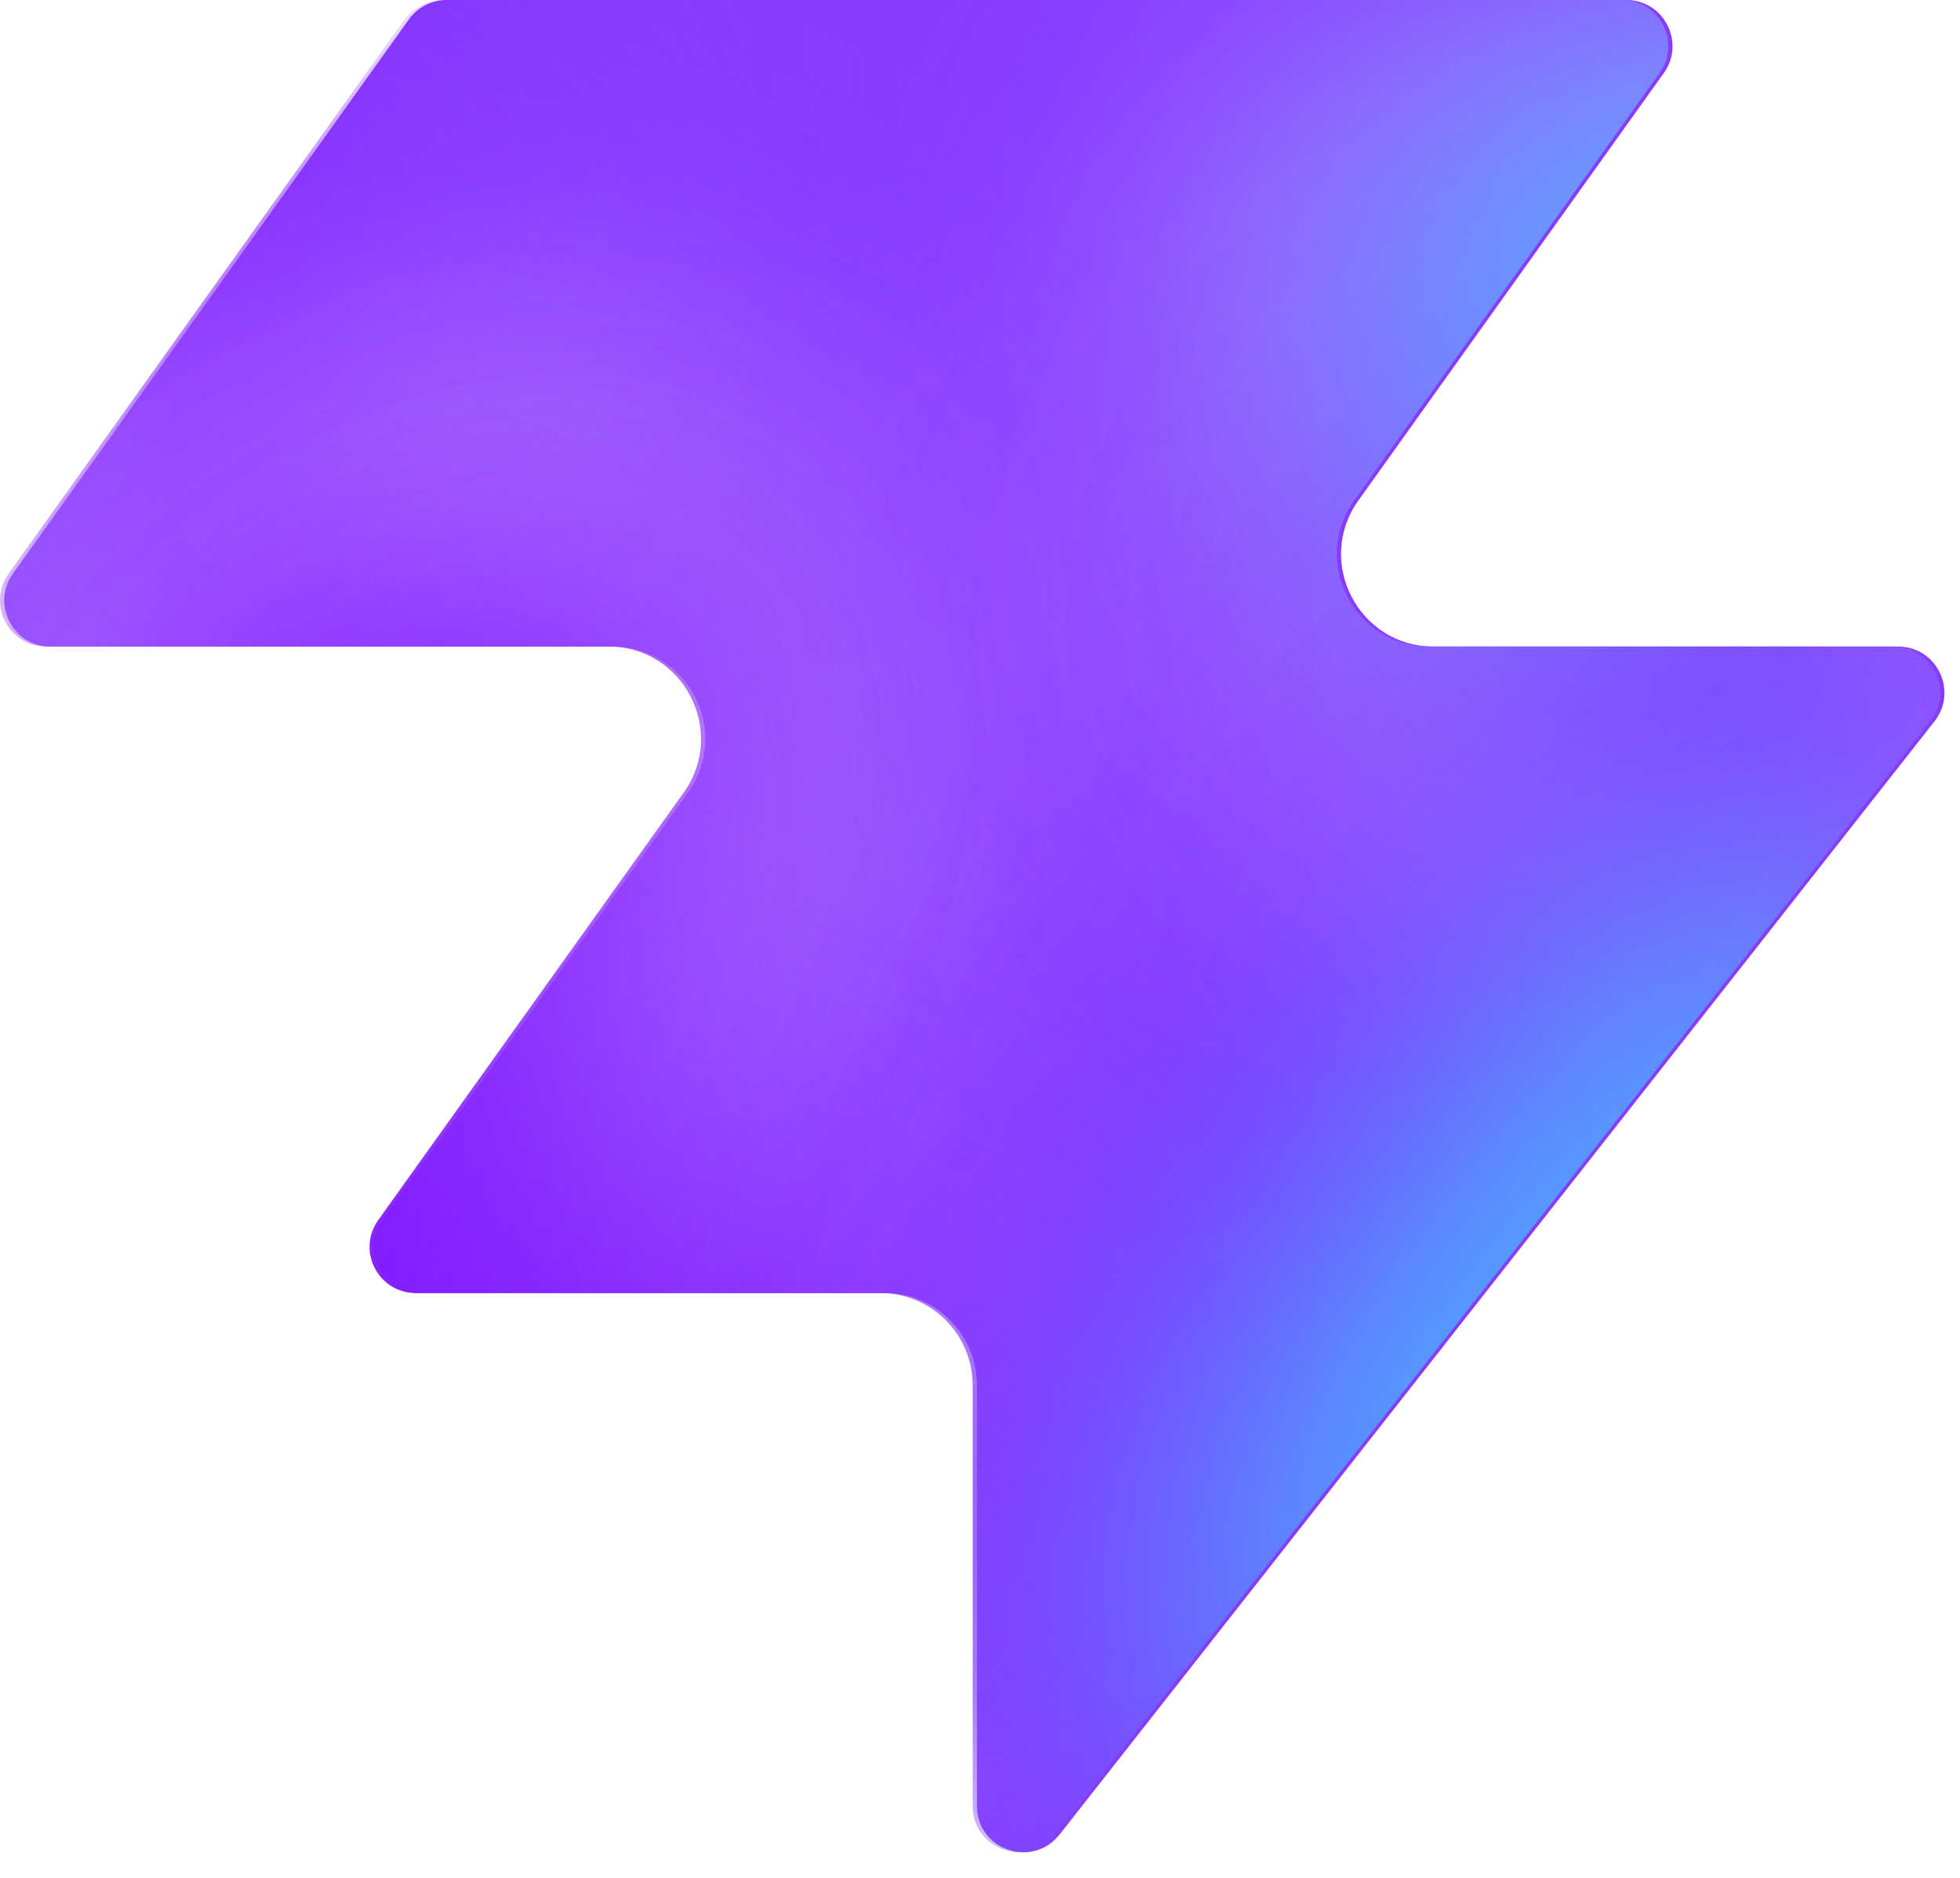
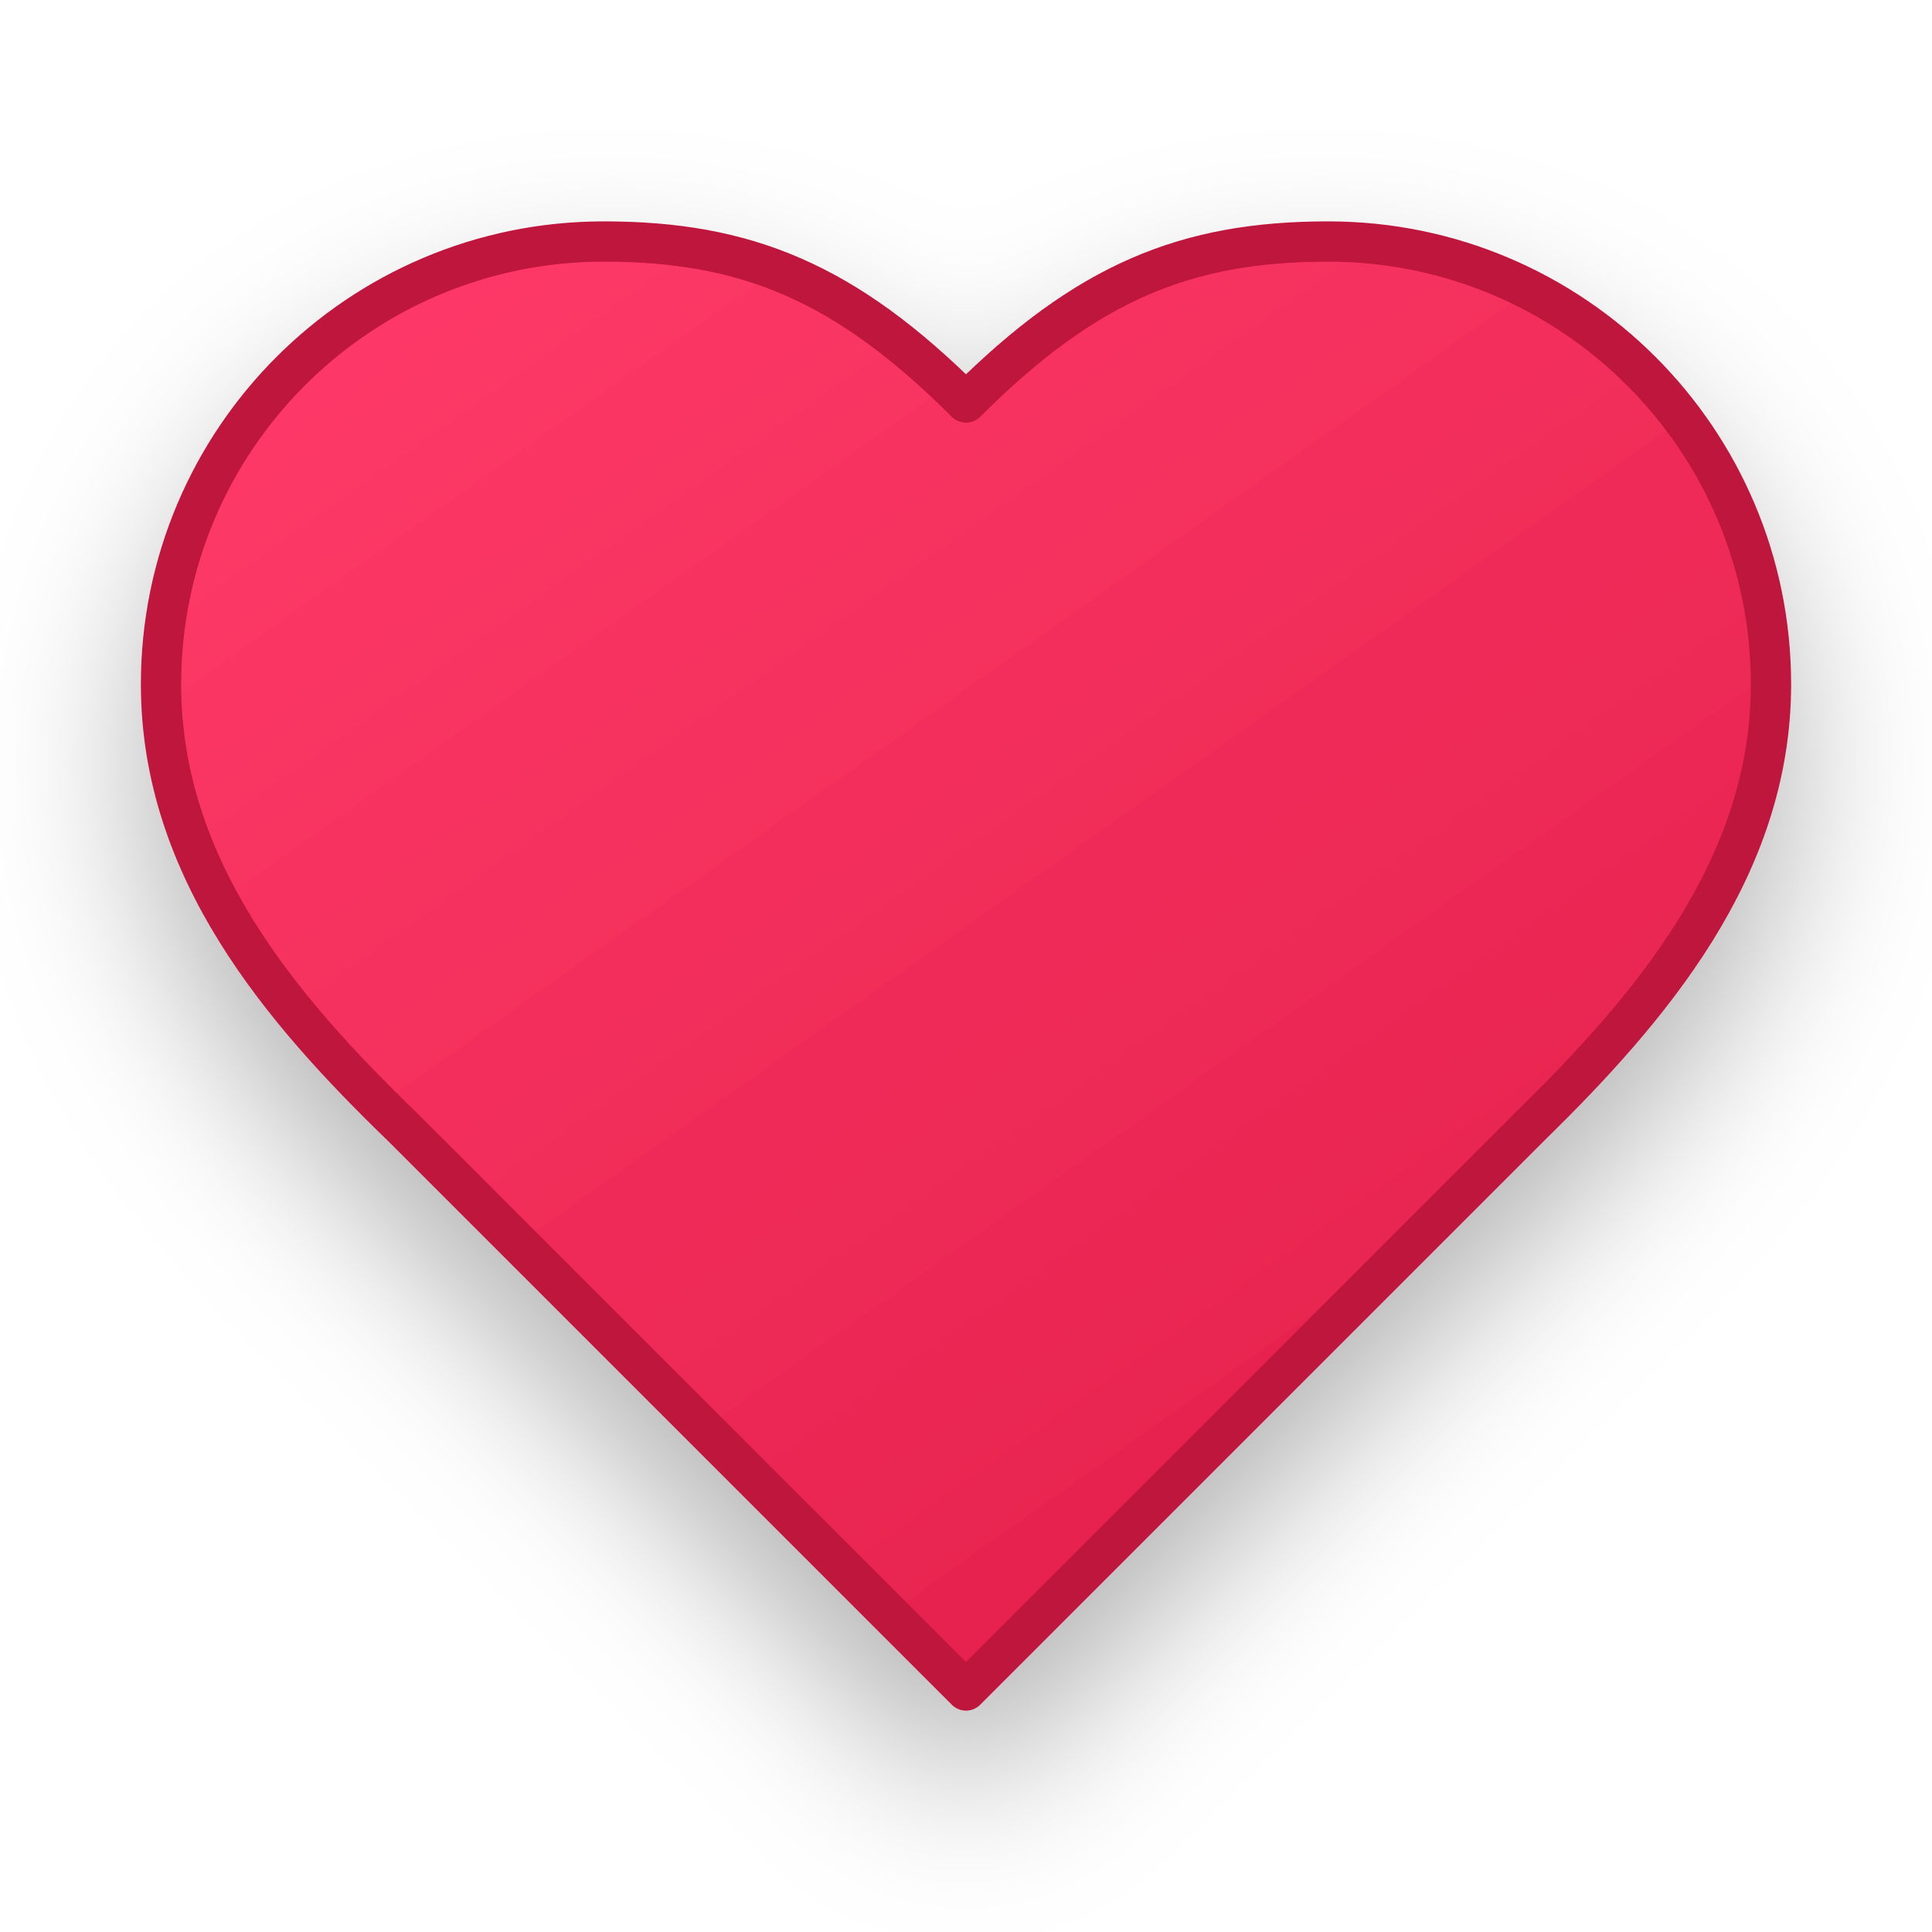
- <svg xmlns="http://www.w3.org/2000/svg" width="48" height="46" fill="none" viewBox="0 0 48 46">
-   <path fill="#863bff" d="M25.946 44.938c-.664.845-2.021.375-2.021-.698V33.937a2.26 2.26 0 0 0-2.262-2.262H10.287c-.92 0-1.456-1.04-.92-1.788l7.48-10.471c1.07-1.497 0-3.578-1.842-3.578H1.237c-.92 0-1.456-1.04-.92-1.788L10.013.474c.214-.297.556-.474.92-.474h28.894c.92 0 1.456 1.04.92 1.788l-7.48 10.471c-1.07 1.498 0 3.579 1.842 3.579h11.377c.943 0 1.473 1.088.89 1.83L25.947 44.94z" style="fill:#863bff;fill:color(display-p3 .525 .23 1);fill-opacity:1" />
-   <mask id="a" width="48" height="46" x="0" y="0" maskUnits="userSpaceOnUse" style="mask-type:alpha">
-     <path fill="#000" d="M25.842 44.938c-.664.844-2.021.375-2.021-.698V33.937a2.26 2.26 0 0 0-2.262-2.262H10.183c-.92 0-1.456-1.04-.92-1.788l7.48-10.471c1.07-1.498 0-3.579-1.842-3.579H1.133c-.92 0-1.456-1.04-.92-1.787L9.91.473c.214-.297.556-.474.92-.474h28.894c.92 0 1.456 1.04.92 1.788l-7.48 10.471c-1.07 1.498 0 3.578 1.842 3.578h11.377c.943 0 1.473 1.088.89 1.832L25.843 44.94z" style="fill:#000;fill-opacity:1" />
-   </mask>
-   <g mask="url(#a)">
-     <g filter="url(#b)">
-       <ellipse cx="5.508" cy="14.704" fill="#ede6ff" rx="5.508" ry="14.704" style="fill:#ede6ff;fill:color(display-p3 .927 .903 1);fill-opacity:1" transform="matrix(.00324 1 1 -.00324 -4.47 31.516)" />
-     </g>
-     <g filter="url(#c)">
-       <ellipse cx="10.399" cy="29.851" fill="#ede6ff" rx="10.399" ry="29.851" style="fill:#ede6ff;fill:color(display-p3 .927 .903 1);fill-opacity:1" transform="matrix(.00324 1 1 -.00324 -39.328 7.883)" />
-     </g>
-     <g filter="url(#d)">
-       <ellipse cx="5.508" cy="30.487" fill="#7e14ff" rx="5.508" ry="30.487" style="fill:#7e14ff;fill:color(display-p3 .492 .077 1);fill-opacity:1" transform="rotate(89.814 -25.913 -14.639)scale(1 -1)" />
-     </g>
-     <g filter="url(#e)">
-       <ellipse cx="5.508" cy="30.599" fill="#7e14ff" rx="5.508" ry="30.599" style="fill:#7e14ff;fill:color(display-p3 .492 .077 1);fill-opacity:1" transform="rotate(89.814 -32.644 -3.334)scale(1 -1)" />
-     </g>
-     <g filter="url(#f)">
-       <ellipse cx="5.508" cy="30.599" fill="#7e14ff" rx="5.508" ry="30.599" style="fill:#7e14ff;fill:color(display-p3 .492 .077 1);fill-opacity:1" transform="matrix(.00324 1 1 -.00324 -34.34 30.47)" />
-     </g>
-     <g filter="url(#g)">
-       <ellipse cx="14.072" cy="22.078" fill="#ede6ff" rx="14.072" ry="22.078" style="fill:#ede6ff;fill:color(display-p3 .927 .903 1);fill-opacity:1" transform="rotate(93.35 24.506 48.493)scale(-1 1)" />
-     </g>
-     <g filter="url(#h)">
-       <ellipse cx="3.47" cy="21.501" fill="#7e14ff" rx="3.47" ry="21.501" style="fill:#7e14ff;fill:color(display-p3 .492 .077 1);fill-opacity:1" transform="rotate(89.009 28.708 47.59)scale(-1 1)" />
-     </g>
-     <g filter="url(#i)">
-       <ellipse cx="3.47" cy="21.501" fill="#7e14ff" rx="3.47" ry="21.501" style="fill:#7e14ff;fill:color(display-p3 .492 .077 1);fill-opacity:1" transform="rotate(89.009 28.708 47.59)scale(-1 1)" />
-     </g>
-     <g filter="url(#j)">
-       <ellipse cx=".387" cy="8.972" fill="#7e14ff" rx="4.407" ry="29.108" style="fill:#7e14ff;fill:color(display-p3 .492 .077 1);fill-opacity:1" transform="rotate(39.51 .387 8.972)" />
-     </g>
-     <g filter="url(#k)">
-       <ellipse cx="47.523" cy="-6.092" fill="#7e14ff" rx="4.407" ry="29.108" style="fill:#7e14ff;fill:color(display-p3 .492 .077 1);fill-opacity:1" transform="rotate(37.892 47.523 -6.092)" />
-     </g>
-     <g filter="url(#l)">
-       <ellipse cx="41.412" cy="6.333" fill="#47bfff" rx="5.971" ry="9.665" style="fill:#47bfff;fill:color(display-p3 .28 .748 1);fill-opacity:1" transform="rotate(37.892 41.412 6.333)" />
-     </g>
-     <g filter="url(#m)">
-       <ellipse cx="-1.879" cy="38.332" fill="#7e14ff" rx="4.407" ry="29.108" style="fill:#7e14ff;fill:color(display-p3 .492 .077 1);fill-opacity:1" transform="rotate(37.892 -1.88 38.332)" />
-     </g>
-     <g filter="url(#n)">
-       <ellipse cx="-1.879" cy="38.332" fill="#7e14ff" rx="4.407" ry="29.108" style="fill:#7e14ff;fill:color(display-p3 .492 .077 1);fill-opacity:1" transform="rotate(37.892 -1.88 38.332)" />
-     </g>
-     <g filter="url(#o)">
-       <ellipse cx="35.651" cy="29.907" fill="#7e14ff" rx="4.407" ry="29.108" style="fill:#7e14ff;fill:color(display-p3 .492 .077 1);fill-opacity:1" transform="rotate(37.892 35.651 29.907)" />
-     </g>
-     <g filter="url(#p)">
-       <ellipse cx="38.418" cy="32.4" fill="#47bfff" rx="5.971" ry="15.297" style="fill:#47bfff;fill:color(display-p3 .28 .748 1);fill-opacity:1" transform="rotate(37.892 38.418 32.4)" />
-     </g>
-   </g>
+ <svg xmlns="http://www.w3.org/2000/svg" viewBox="0 0 24 24">
  <defs>
-     <filter id="b" width="60.045" height="41.654" x="-19.77" y="16.149" color-interpolation-filters="sRGB" filterUnits="userSpaceOnUse">
-       <feFlood flood-opacity="0" result="BackgroundImageFix" />
-       <feBlend in="SourceGraphic" in2="BackgroundImageFix" result="shape" />
-       <feGaussianBlur result="effect1_foregroundBlur_2002_17158" stdDeviation="7.659" />
-     </filter>
-     <filter id="c" width="90.34" height="51.437" x="-54.613" y="-7.533" color-interpolation-filters="sRGB" filterUnits="userSpaceOnUse">
-       <feFlood flood-opacity="0" result="BackgroundImageFix" />
-       <feBlend in="SourceGraphic" in2="BackgroundImageFix" result="shape" />
-       <feGaussianBlur result="effect1_foregroundBlur_2002_17158" stdDeviation="7.659" />
-     </filter>
-     <filter id="d" width="79.355" height="29.4" x="-49.64" y="2.03" color-interpolation-filters="sRGB" filterUnits="userSpaceOnUse">
-       <feFlood flood-opacity="0" result="BackgroundImageFix" />
-       <feBlend in="SourceGraphic" in2="BackgroundImageFix" result="shape" />
-       <feGaussianBlur result="effect1_foregroundBlur_2002_17158" stdDeviation="4.596" />
-     </filter>
-     <filter id="e" width="79.579" height="29.4" x="-45.045" y="20.029" color-interpolation-filters="sRGB" filterUnits="userSpaceOnUse">
-       <feFlood flood-opacity="0" result="BackgroundImageFix" />
-       <feBlend in="SourceGraphic" in2="BackgroundImageFix" result="shape" />
-       <feGaussianBlur result="effect1_foregroundBlur_2002_17158" stdDeviation="4.596" />
-     </filter>
-     <filter id="f" width="79.579" height="29.4" x="-43.513" y="21.178" color-interpolation-filters="sRGB" filterUnits="userSpaceOnUse">
-       <feFlood flood-opacity="0" result="BackgroundImageFix" />
-       <feBlend in="SourceGraphic" in2="BackgroundImageFix" result="shape" />
-       <feGaussianBlur result="effect1_foregroundBlur_2002_17158" stdDeviation="4.596" />
-     </filter>
-     <filter id="g" width="74.749" height="58.852" x="15.756" y="-17.901" color-interpolation-filters="sRGB" filterUnits="userSpaceOnUse">
-       <feFlood flood-opacity="0" result="BackgroundImageFix" />
-       <feBlend in="SourceGraphic" in2="BackgroundImageFix" result="shape" />
-       <feGaussianBlur result="effect1_foregroundBlur_2002_17158" stdDeviation="7.659" />
-     </filter>
-     <filter id="h" width="61.377" height="25.362" x="23.548" y="2.284" color-interpolation-filters="sRGB" filterUnits="userSpaceOnUse">
-       <feFlood flood-opacity="0" result="BackgroundImageFix" />
-       <feBlend in="SourceGraphic" in2="BackgroundImageFix" result="shape" />
-       <feGaussianBlur result="effect1_foregroundBlur_2002_17158" stdDeviation="4.596" />
-     </filter>
-     <filter id="i" width="61.377" height="25.362" x="23.548" y="2.284" color-interpolation-filters="sRGB" filterUnits="userSpaceOnUse">
-       <feFlood flood-opacity="0" result="BackgroundImageFix" />
-       <feBlend in="SourceGraphic" in2="BackgroundImageFix" result="shape" />
-       <feGaussianBlur result="effect1_foregroundBlur_2002_17158" stdDeviation="4.596" />
-     </filter>
-     <filter id="j" width="56.045" height="63.649" x="-27.636" y="-22.853" color-interpolation-filters="sRGB" filterUnits="userSpaceOnUse">
-       <feFlood flood-opacity="0" result="BackgroundImageFix" />
-       <feBlend in="SourceGraphic" in2="BackgroundImageFix" result="shape" />
-       <feGaussianBlur result="effect1_foregroundBlur_2002_17158" stdDeviation="4.596" />
-     </filter>
-     <filter id="k" width="54.814" height="64.646" x="20.116" y="-38.415" color-interpolation-filters="sRGB" filterUnits="userSpaceOnUse">
-       <feFlood flood-opacity="0" result="BackgroundImageFix" />
-       <feBlend in="SourceGraphic" in2="BackgroundImageFix" result="shape" />
-       <feGaussianBlur result="effect1_foregroundBlur_2002_17158" stdDeviation="4.596" />
-     </filter>
-     <filter id="l" width="33.541" height="35.313" x="24.641" y="-11.323" color-interpolation-filters="sRGB" filterUnits="userSpaceOnUse">
-       <feFlood flood-opacity="0" result="BackgroundImageFix" />
-       <feBlend in="SourceGraphic" in2="BackgroundImageFix" result="shape" />
-       <feGaussianBlur result="effect1_foregroundBlur_2002_17158" stdDeviation="4.596" />
-     </filter>
-     <filter id="m" width="54.814" height="64.646" x="-29.286" y="6.009" color-interpolation-filters="sRGB" filterUnits="userSpaceOnUse">
-       <feFlood flood-opacity="0" result="BackgroundImageFix" />
-       <feBlend in="SourceGraphic" in2="BackgroundImageFix" result="shape" />
-       <feGaussianBlur result="effect1_foregroundBlur_2002_17158" stdDeviation="4.596" />
-     </filter>
-     <filter id="n" width="54.814" height="64.646" x="-29.286" y="6.009" color-interpolation-filters="sRGB" filterUnits="userSpaceOnUse">
-       <feFlood flood-opacity="0" result="BackgroundImageFix" />
-       <feBlend in="SourceGraphic" in2="BackgroundImageFix" result="shape" />
-       <feGaussianBlur result="effect1_foregroundBlur_2002_17158" stdDeviation="4.596" />
-     </filter>
-     <filter id="o" width="54.814" height="64.646" x="8.244" y="-2.416" color-interpolation-filters="sRGB" filterUnits="userSpaceOnUse">
-       <feFlood flood-opacity="0" result="BackgroundImageFix" />
-       <feBlend in="SourceGraphic" in2="BackgroundImageFix" result="shape" />
-       <feGaussianBlur result="effect1_foregroundBlur_2002_17158" stdDeviation="4.596" />
-     </filter>
-     <filter id="p" width="39.409" height="43.623" x="18.713" y="10.588" color-interpolation-filters="sRGB" filterUnits="userSpaceOnUse">
-       <feFlood flood-opacity="0" result="BackgroundImageFix" />
-       <feBlend in="SourceGraphic" in2="BackgroundImageFix" result="shape" />
-       <feGaussianBlur result="effect1_foregroundBlur_2002_17158" stdDeviation="4.596" />
+     <linearGradient id="love-grad" x1="10%" y1="0%" x2="90%" y2="100%">
+       <stop offset="0%" stop-color="#ff3b69" />
+       <stop offset="100%" stop-color="#e11d48" />
+     </linearGradient>
+     <filter id="soft-glow" x="-20%" y="-20%" width="140%" height="140%">
+       <feDropShadow dx="0" dy="1" stdDeviation="1" flood-color="#000000" flood-opacity="0.3" />
    </filter>
  </defs>
+   <path fill="url(#love-grad)" filter="url(#soft-glow)" stroke="#be123c" stroke-width="0.5" stroke-linejoin="round" d="M19 14c1.49-1.46 3-3.21 3-5.5A5.5 5.5 0 0 0 16.5 3c-1.76 0-3 .5-4.5 2-1.5-1.5-2.74-2-4.5-2A5.5 5.5 0 0 0 2 8.5c0 2.3 1.5 4.05 3 5.5l7 7Z" />
</svg>
